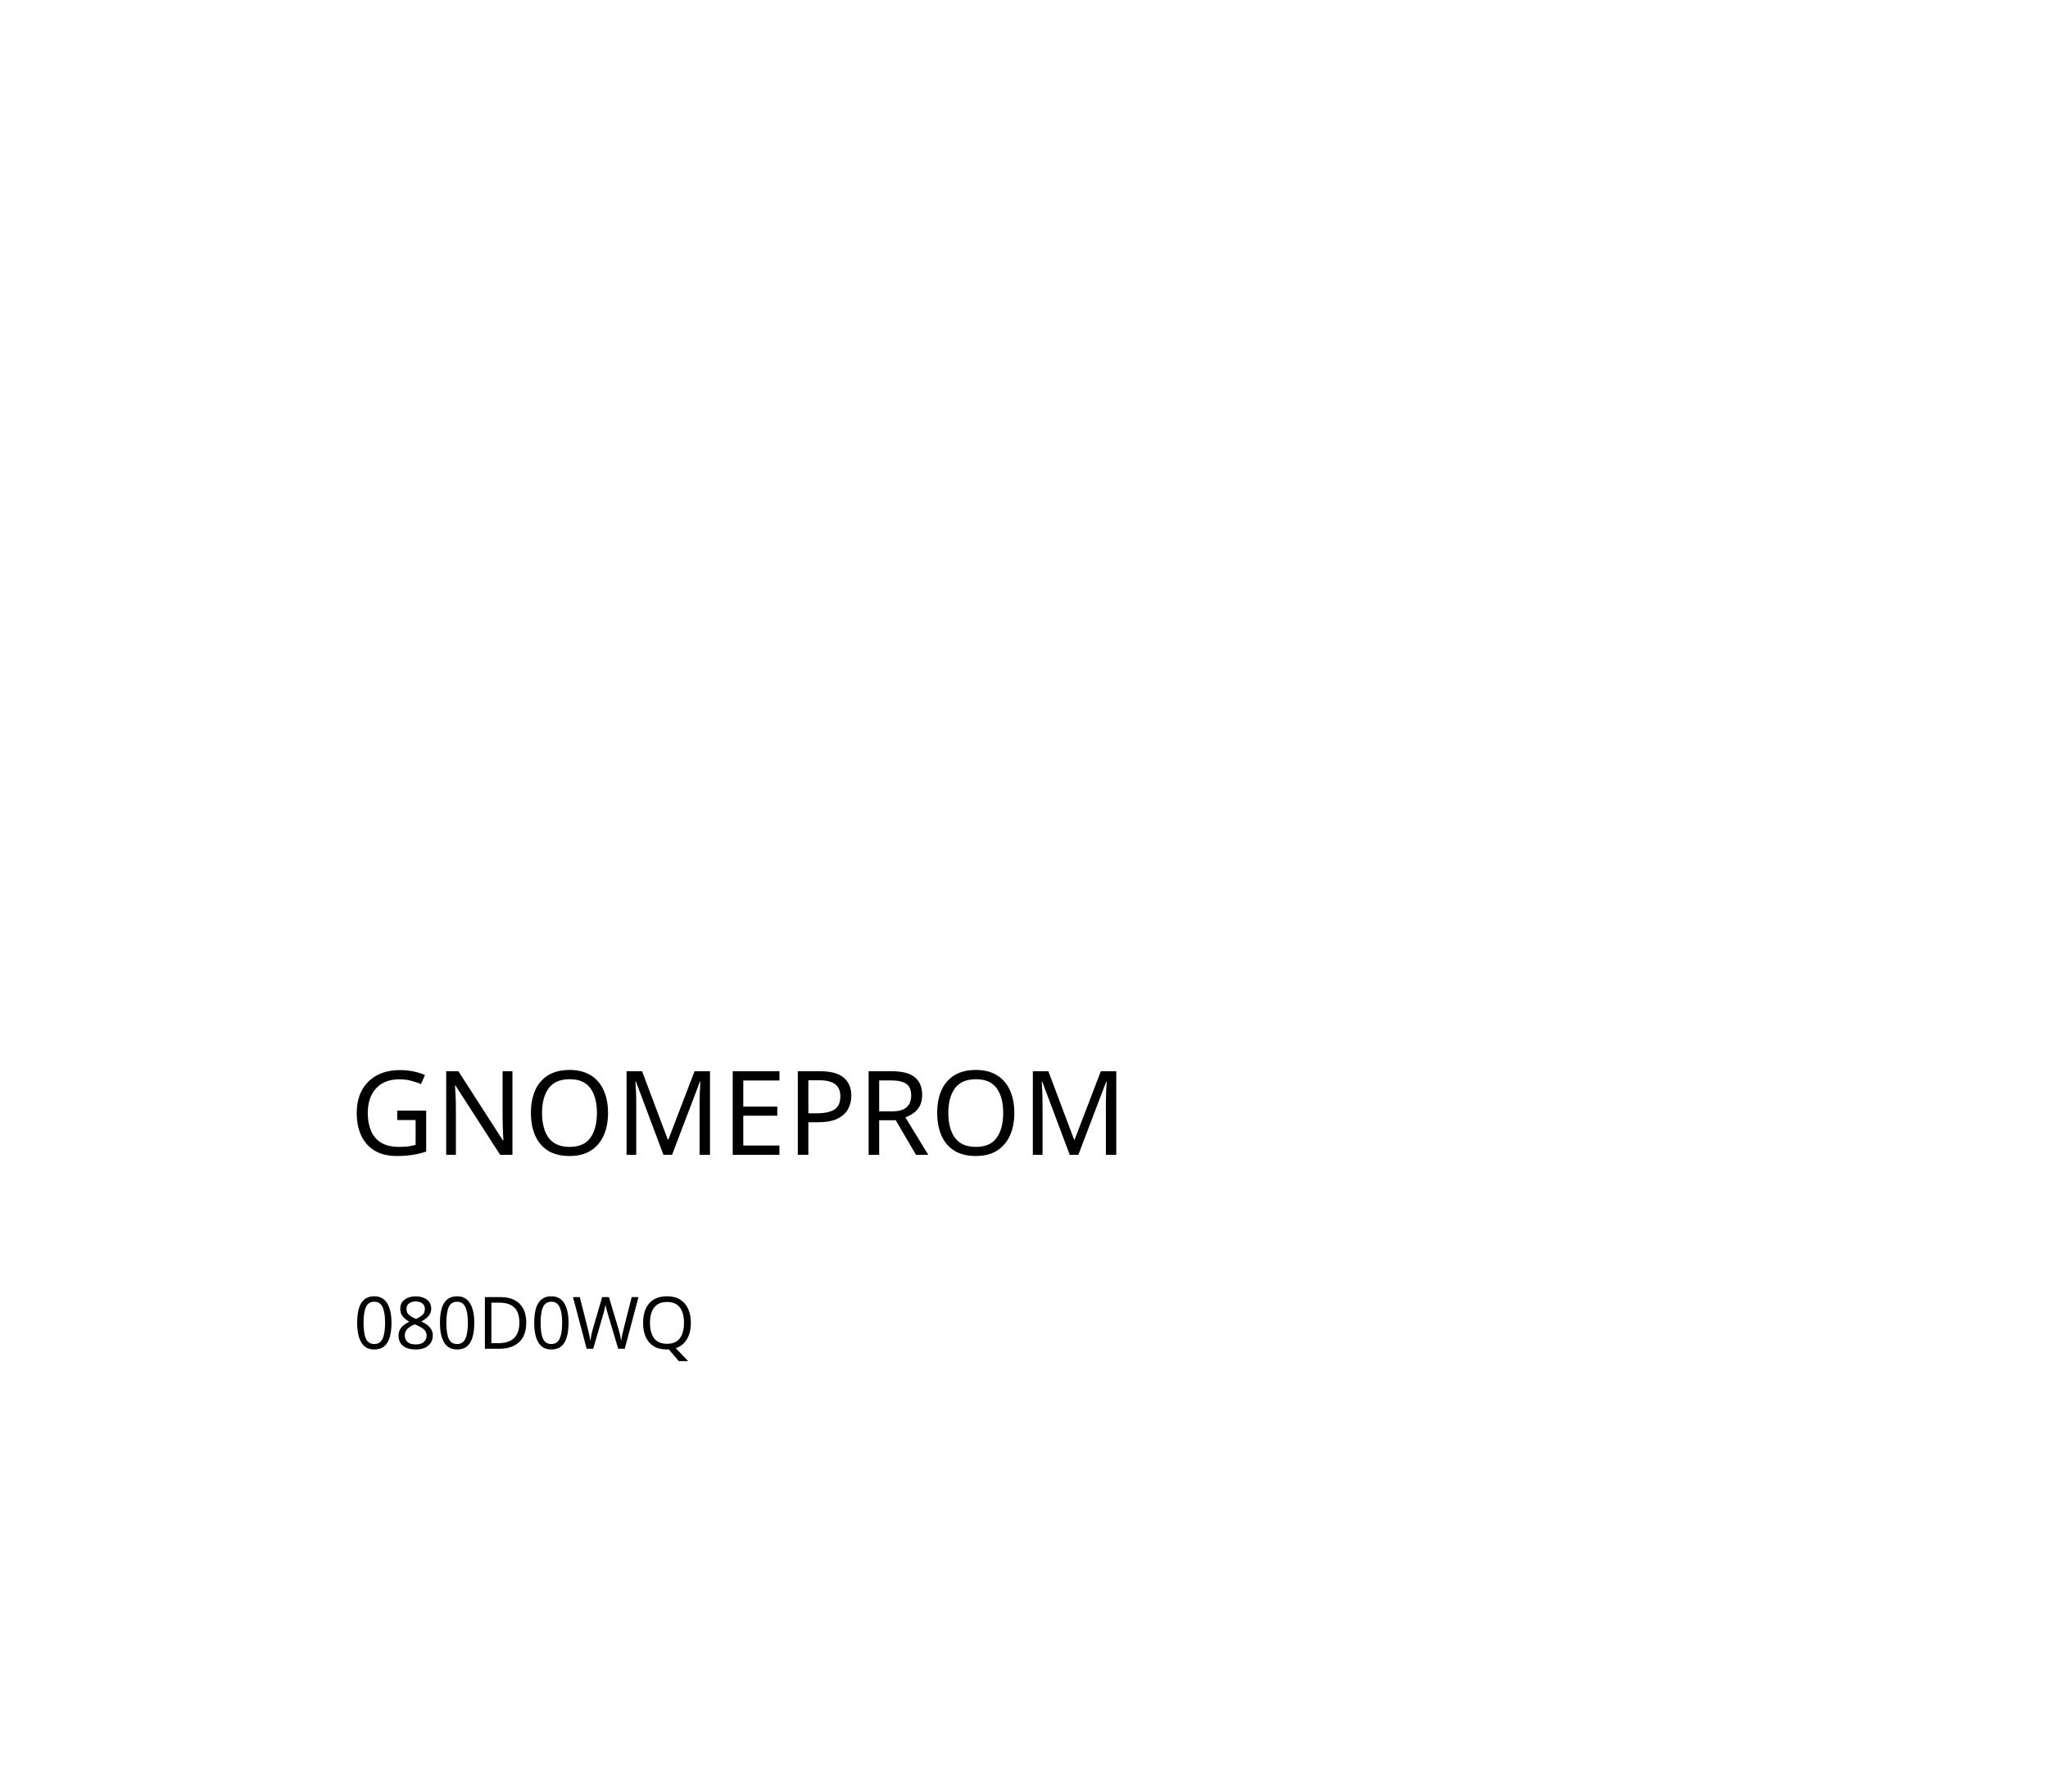
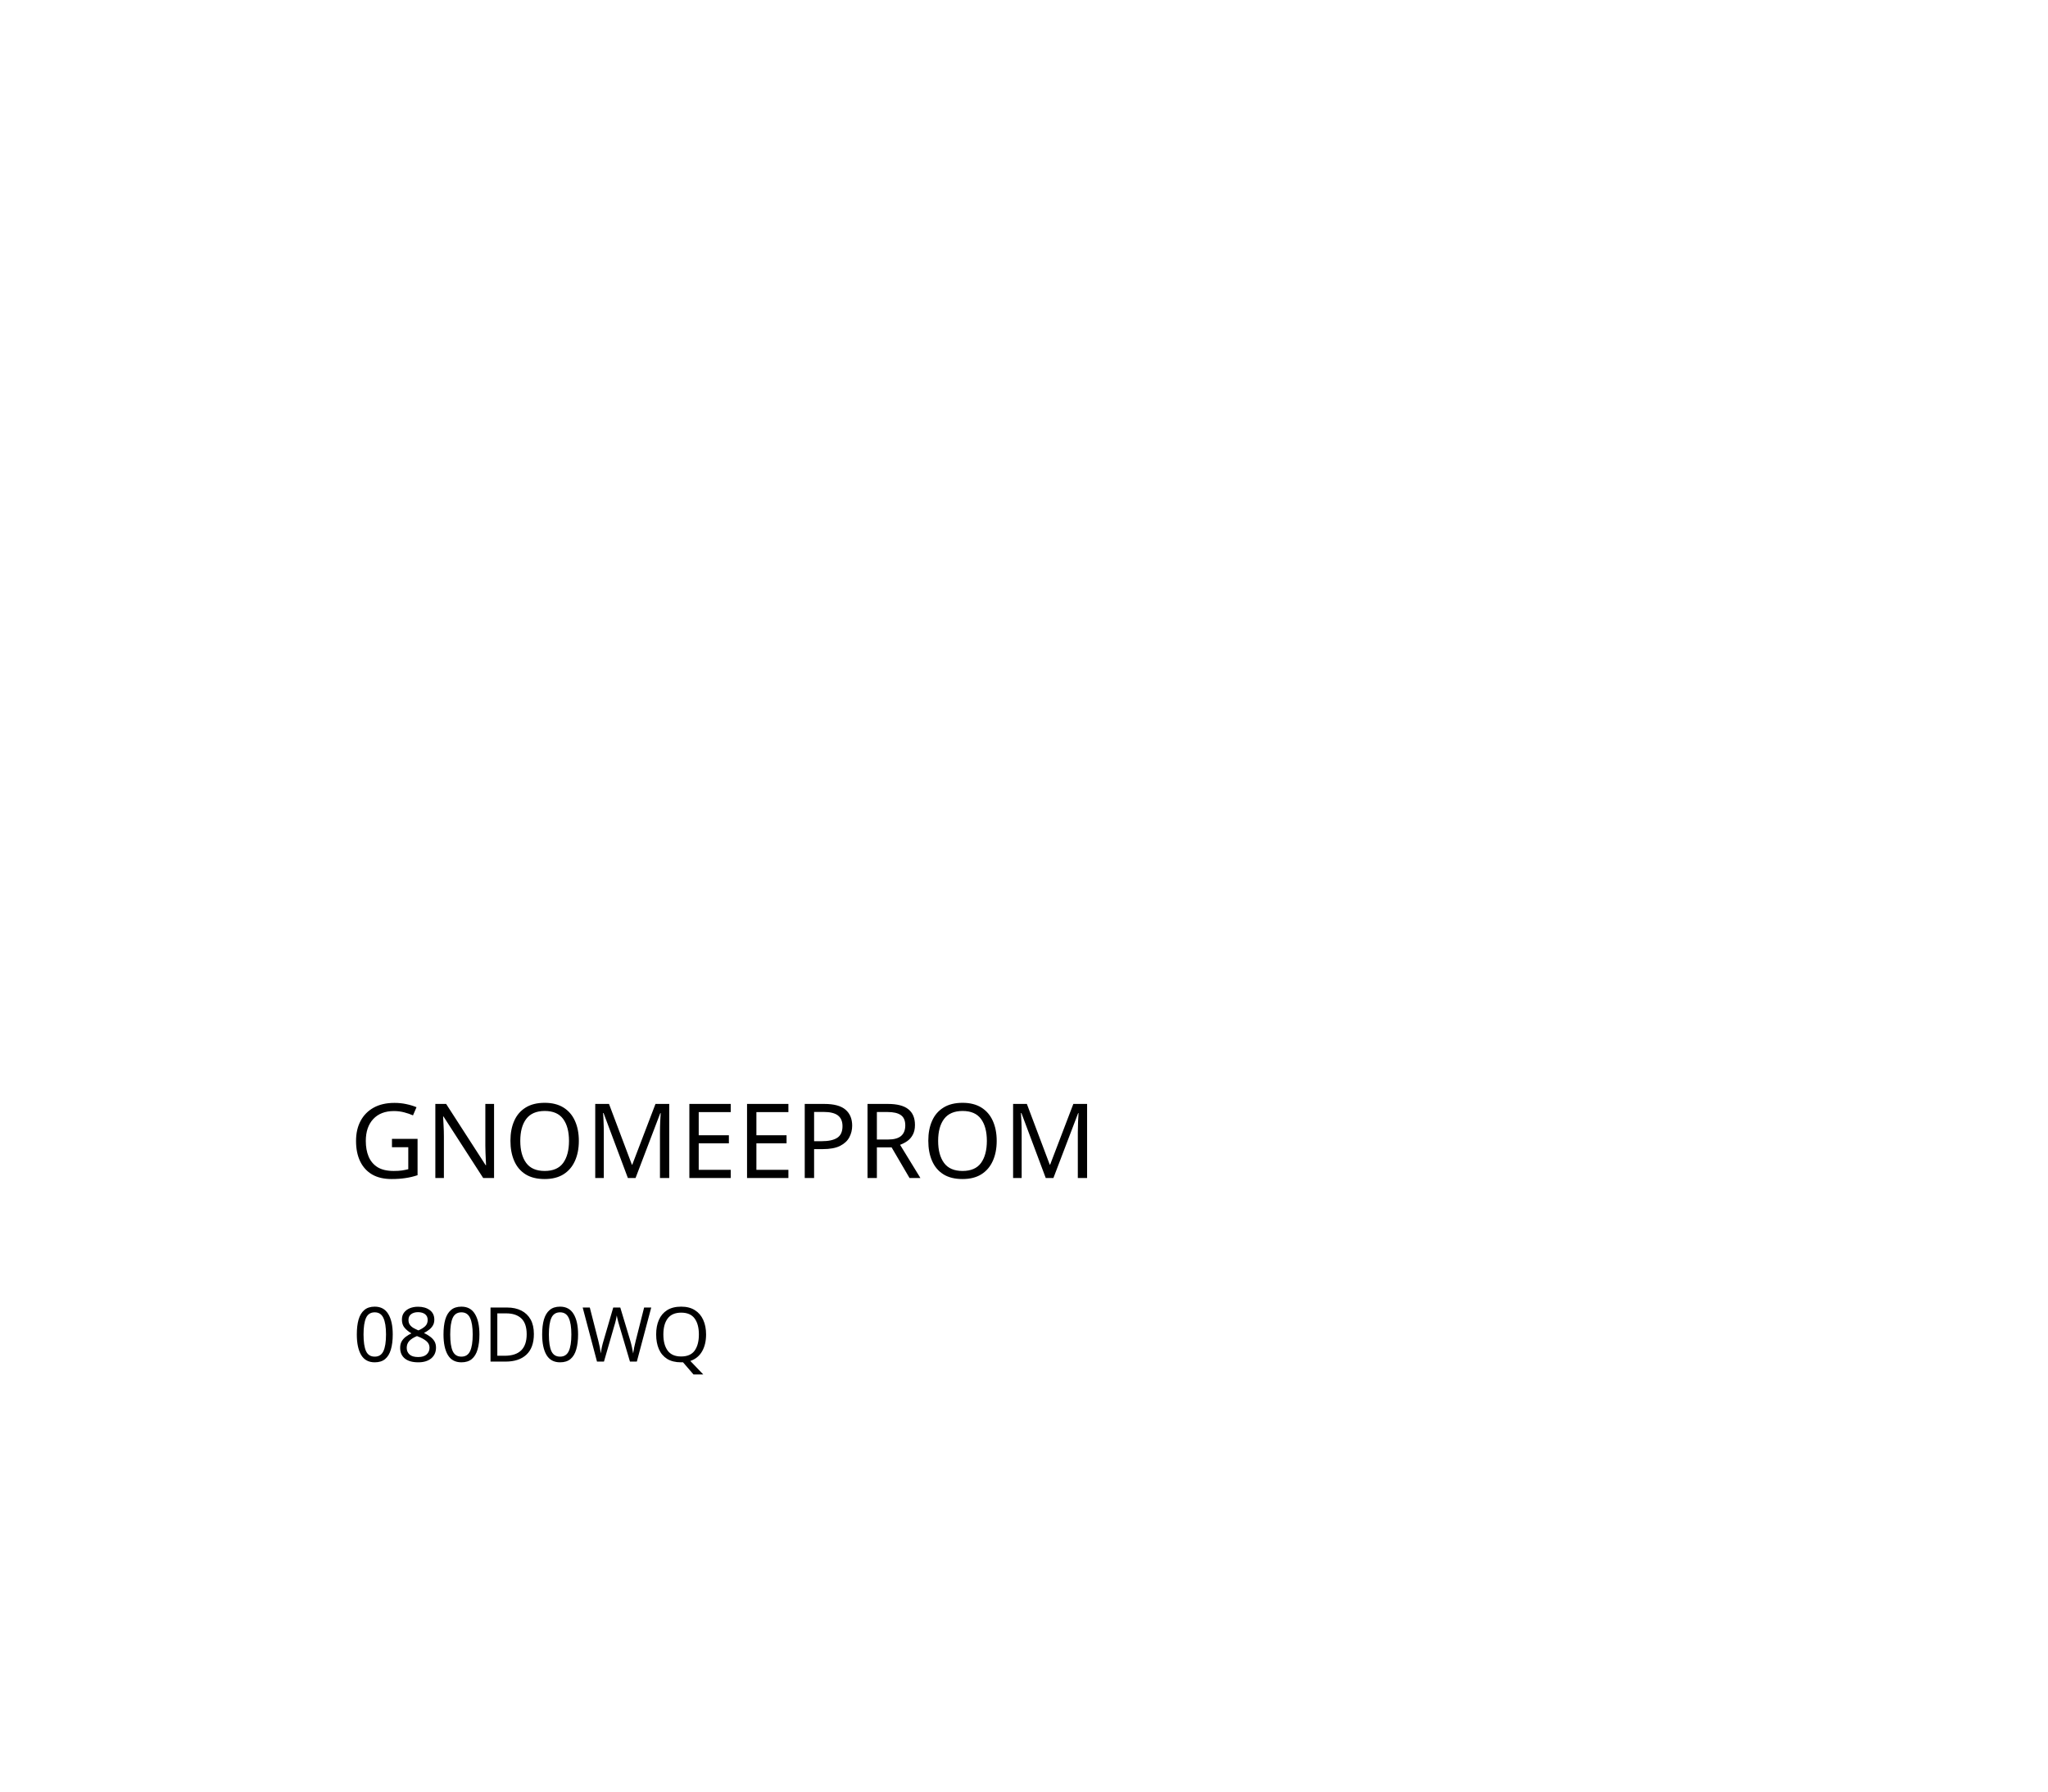
<svg xmlns="http://www.w3.org/2000/svg" width="400" height="350" viewBox="0 0 400 350" id="svg2" version="1.1">
  <defs id="defs4" />
  <g id="layer1" transform="translate(0,-702.3622)">
-     <text xml:space="preserve" style="color:#000000;font-style:normal;font-variant:normal;font-weight:normal;font-stretch:normal;font-size:14.138px;line-height:125%;font-family:Digitalema;-inkscape-font-specification:'Digitalema, Normal';text-indent:0;text-align:start;text-decoration:none;text-decoration-line:none;letter-spacing:0px;word-spacing:0px;text-transform:none;direction:ltr;block-progression:tb;writing-mode:lr-tb;baseline-shift:baseline;text-anchor:start;display:inline;overflow:visible;visibility:visible;fill:#000000;fill-opacity:1;fill-rule:nonzero;stroke:none;stroke-width:1;stroke-linecap:butt;stroke-linejoin:miter;stroke-opacity:1;marker:none;marker-start:none;marker-mid:none;marker-end:none;enable-background:accumulate" x="69.07" y="965.853" id="text7293">
-       <tspan id="tspan7295" x="69.07" y="965.853">080D0WQ</tspan>
+     <text xml:space="preserve" style="color:#000000;font-style:normal;font-variant:normal;font-weight:normal;font-stretch:normal;font-size:14.799px;line-height:125%;font-family:Digitalema;-inkscape-font-specification:'Digitalema, Normal';text-indent:0;text-align:start;text-decoration:none;text-decoration-line:none;letter-spacing:0px;word-spacing:0px;text-transform:none;direction:ltr;block-progression:tb;writing-mode:lr-tb;baseline-shift:baseline;text-anchor:start;display:inline;overflow:visible;visibility:visible;fill:#000000;fill-opacity:1;fill-rule:nonzero;stroke:none;stroke-width:1;stroke-linecap:butt;stroke-linejoin:miter;stroke-opacity:1;marker:none;marker-start:none;marker-mid:none;marker-end:none;enable-background:accumulate" x="68.971" y="968.358" id="text7293">
+       <tspan id="tspan7295" x="68.971" y="968.358">080D0WQ</tspan>
    </text>
-     <text id="text7297" y="927.96" x="68.285" style="color:#000000;font-style:normal;font-variant:normal;font-weight:normal;font-stretch:normal;font-size:22.861px;line-height:125%;font-family:Digitalema;-inkscape-font-specification:'Digitalema, Normal';text-indent:0;text-align:start;text-decoration:none;text-decoration-line:none;letter-spacing:0px;word-spacing:0px;text-transform:none;direction:ltr;block-progression:tb;writing-mode:lr-tb;baseline-shift:baseline;text-anchor:start;display:inline;overflow:visible;visibility:visible;fill:#000000;fill-opacity:1;fill-rule:nonzero;stroke:none;stroke-width:1;stroke-linecap:butt;stroke-linejoin:miter;stroke-opacity:1;marker:none;marker-start:none;marker-mid:none;marker-end:none;enable-background:accumulate" xml:space="preserve">
-       <tspan y="927.96" x="68.285" id="tspan7299">GNOMEPROM</tspan>
+     <text id="text7297" y="932.493" x="68.303" style="color:#000000;font-style:normal;font-variant:normal;font-weight:normal;font-stretch:normal;font-size:20.267px;line-height:125%;font-family:Digitalema;-inkscape-font-specification:'Digitalema, Normal';text-indent:0;text-align:start;text-decoration:none;text-decoration-line:none;letter-spacing:0px;word-spacing:0px;text-transform:none;direction:ltr;block-progression:tb;writing-mode:lr-tb;baseline-shift:baseline;text-anchor:start;display:inline;overflow:visible;visibility:visible;fill:#000000;fill-opacity:1;fill-rule:nonzero;stroke:none;stroke-width:1;stroke-linecap:butt;stroke-linejoin:miter;stroke-opacity:1;marker:none;marker-start:none;marker-mid:none;marker-end:none;enable-background:accumulate" xml:space="preserve">
+       <tspan y="932.493" x="68.303" id="tspan7299">GNOMEEPROM</tspan>
    </text>
  </g>
</svg>
